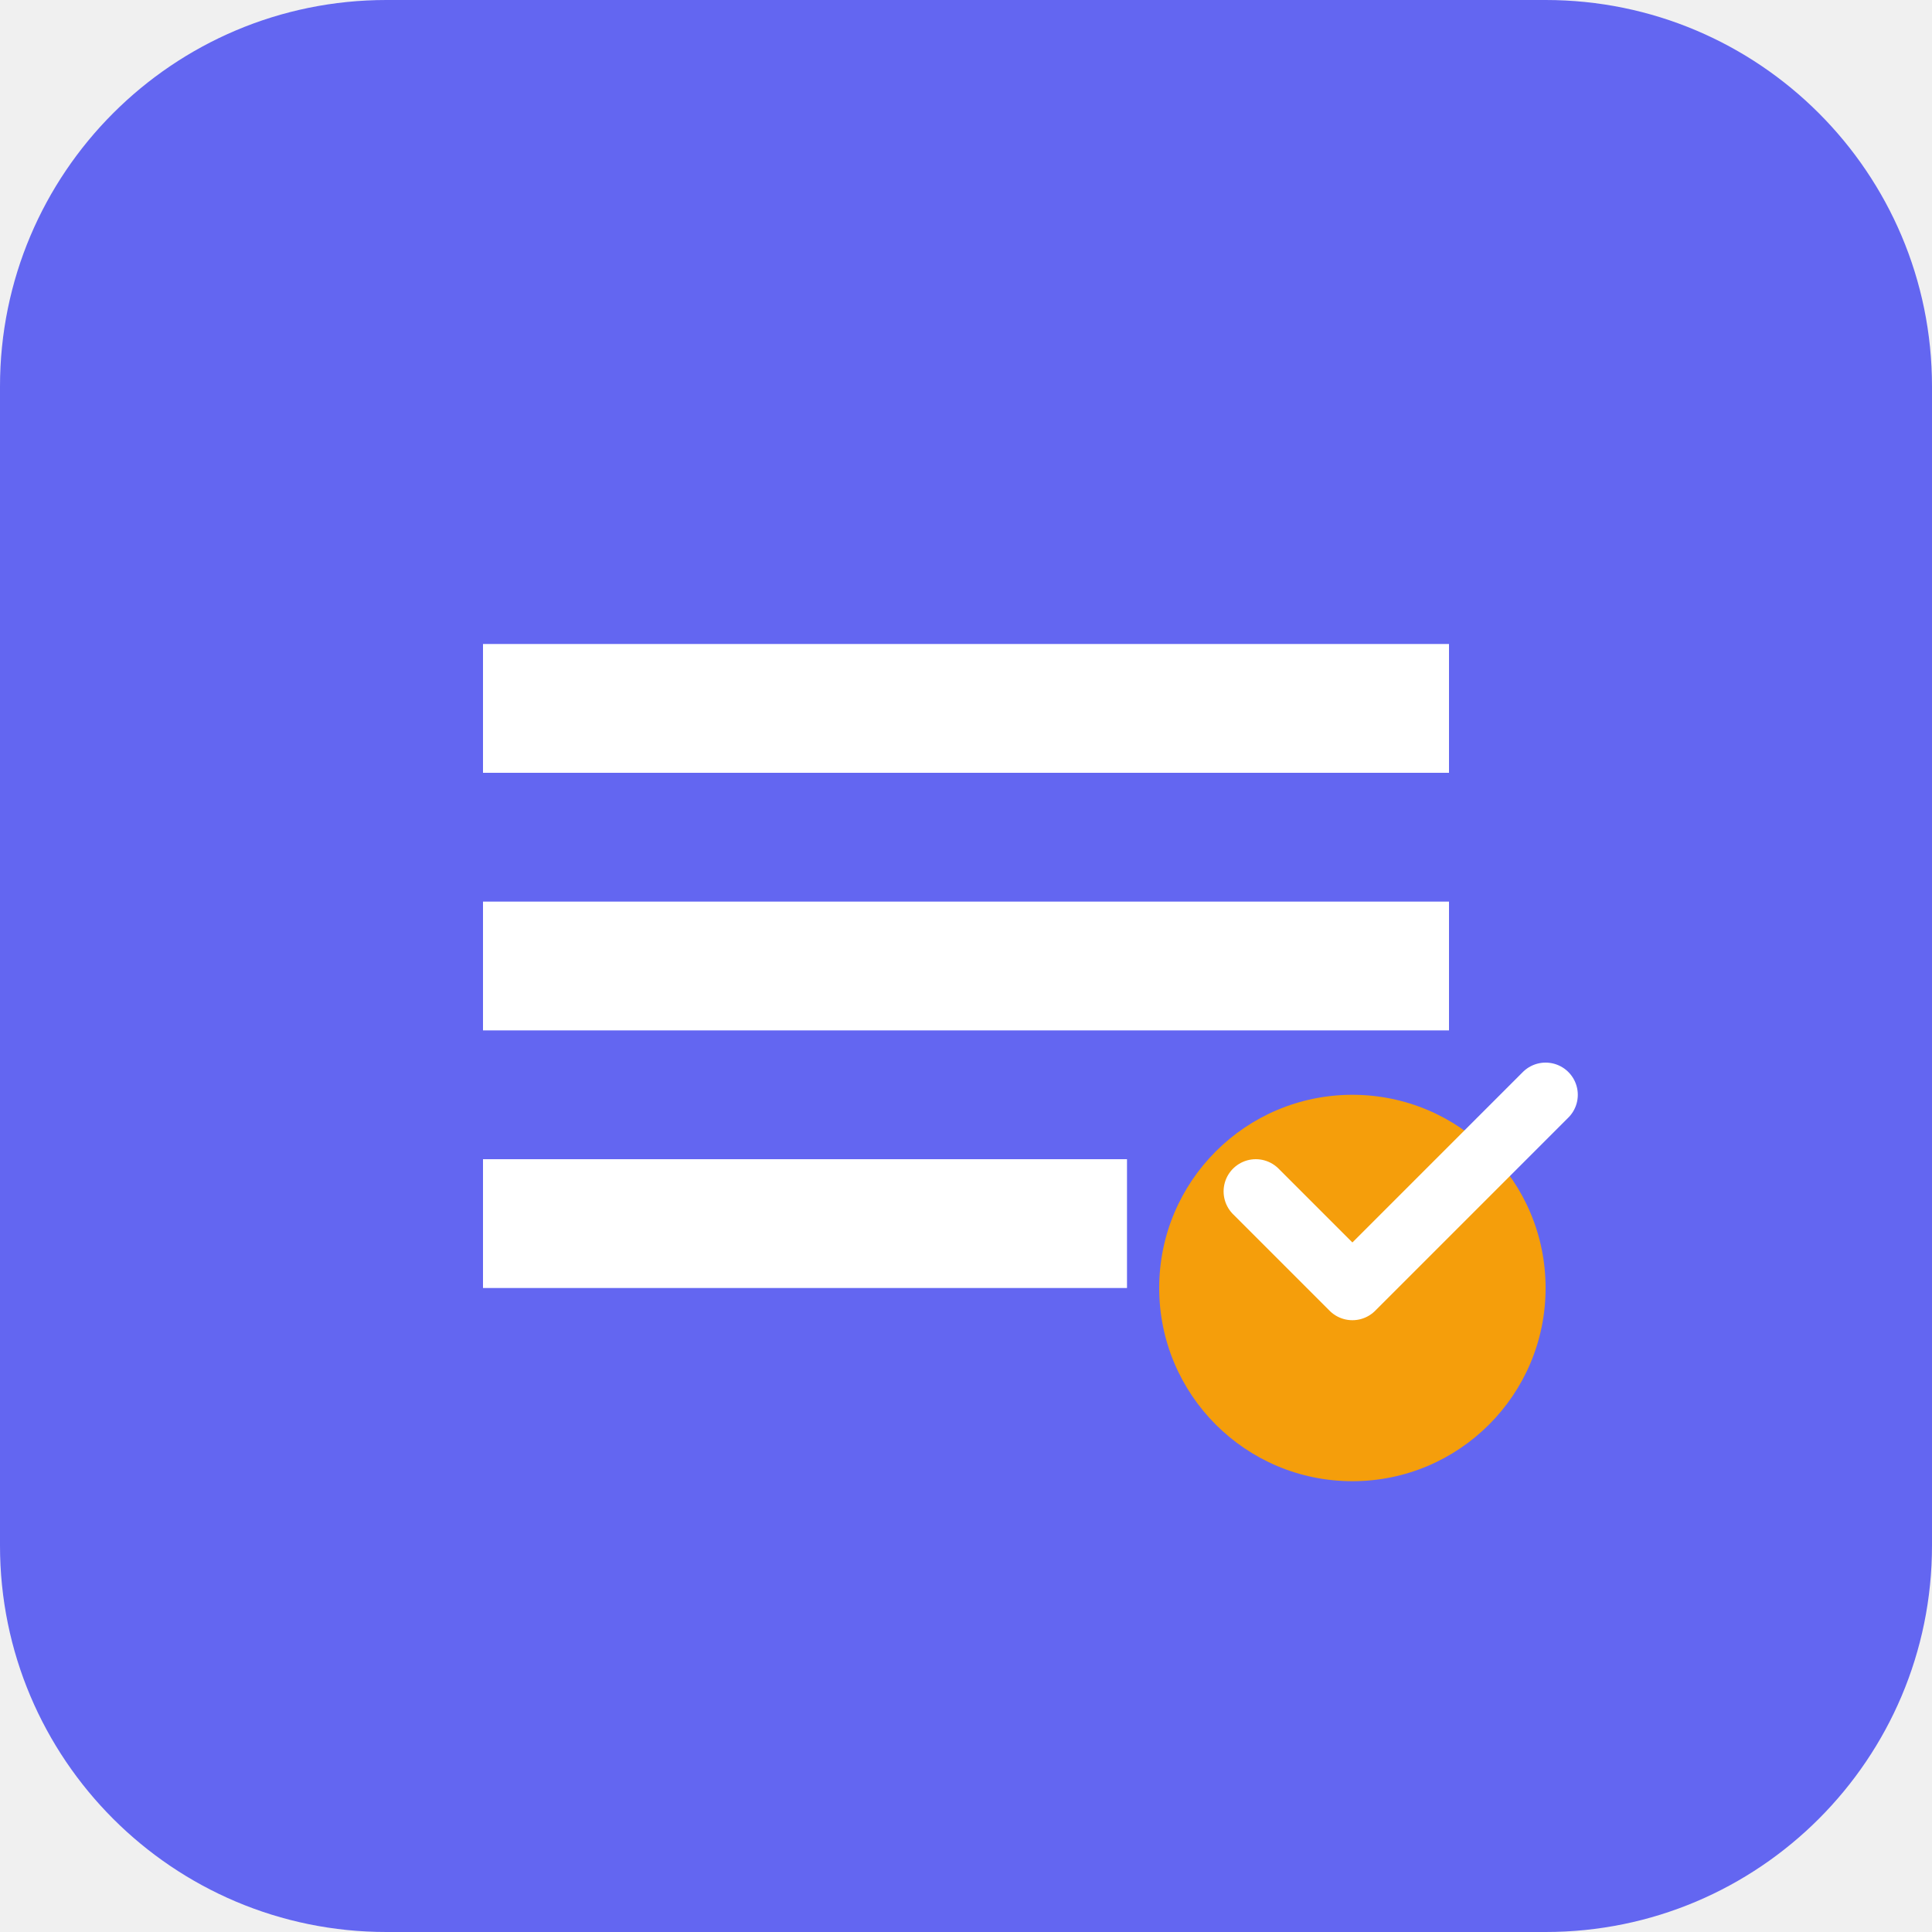
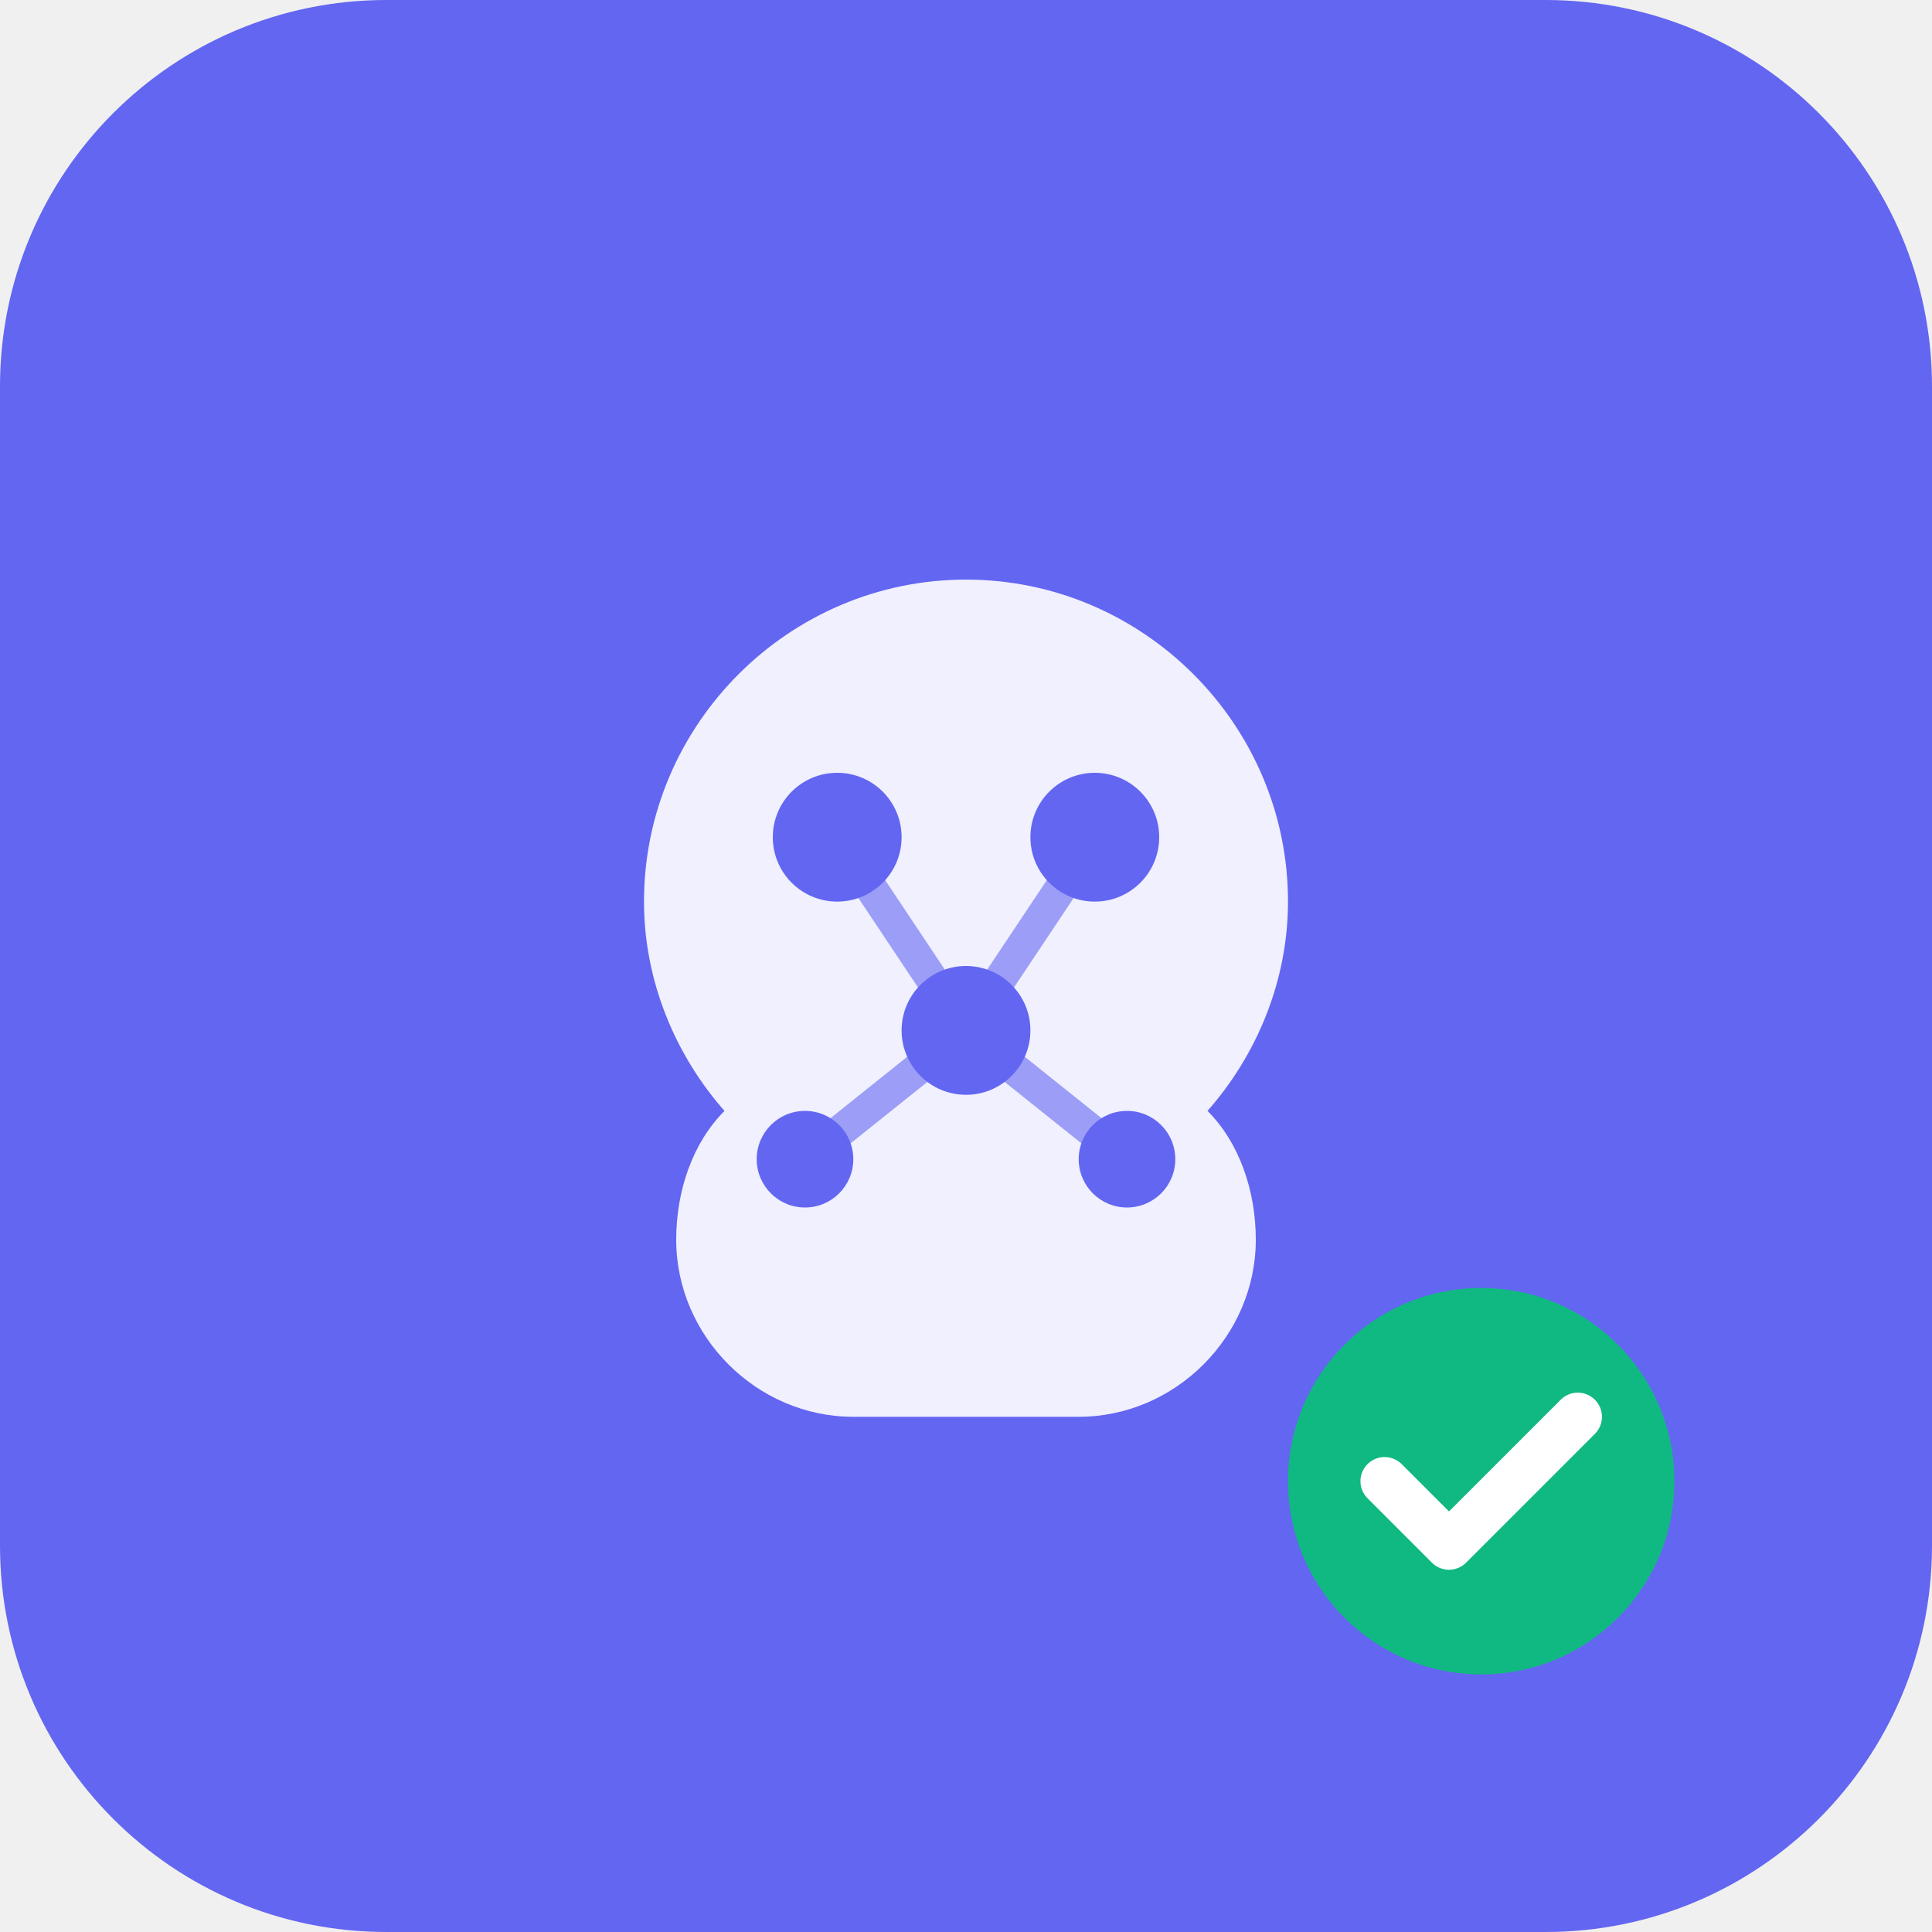
<svg xmlns="http://www.w3.org/2000/svg" width="60" height="60" viewBox="0 0 60 60" fill="none">
  <rect width="60" height="60" rx="12" fill="#6366F1" />
-   <path d="M15 20h30v4H15v-4zm0 8h30v4H15v-4zm0 8h20v4H15v-4z" fill="white" />
-   <circle cx="42" cy="40" r="6" fill="#F59E0B" />
-   <path d="M39 37l3 3 6-6" stroke="white" stroke-width="2" stroke-linecap="round" stroke-linejoin="round" />
+   <g transform="translate(12, 12)">
+     <path d="M18 6C12.5 6 8 10.5 8 16C8 18.5 9 20.8 10.5 22.5C9.5 23.5 9 25 9 26.5C9 29.5 11.5 32 14.5 32H18V6Z" fill="white" fill-opacity="0.9" />
+     <path d="M18 6C23.5 6 28 10.5 28 16C28 18.5 27 20.8 25.5 22.5C26.5 23.5 27 25 27 26.5C27 29.5 24.5 32 21.5 32H18V6Z" fill="white" fill-opacity="0.9" />
+     <circle cx="14" cy="14" r="2" fill="#6366F1" />
+     <circle cx="22" cy="14" r="2" fill="#6366F1" />
+     <circle cx="18" cy="20" r="2" fill="#6366F1" />
+     <circle cx="13" cy="24" r="1.5" fill="#6366F1" />
+     <circle cx="23" cy="24" r="1.5" fill="#6366F1" />
+     <path d="M14 14L18 20M22 14L18 20M13 24L18 20M23 24L18 20" stroke="#6366F1" stroke-width="1" stroke-opacity="0.6" />
+   </g>
+   <circle cx="46" cy="46" r="6" fill="#10B981" />
+   <path d="M43 46l2 2 4-4" stroke="white" stroke-width="1.5" stroke-linecap="round" stroke-linejoin="round" />
</svg>
